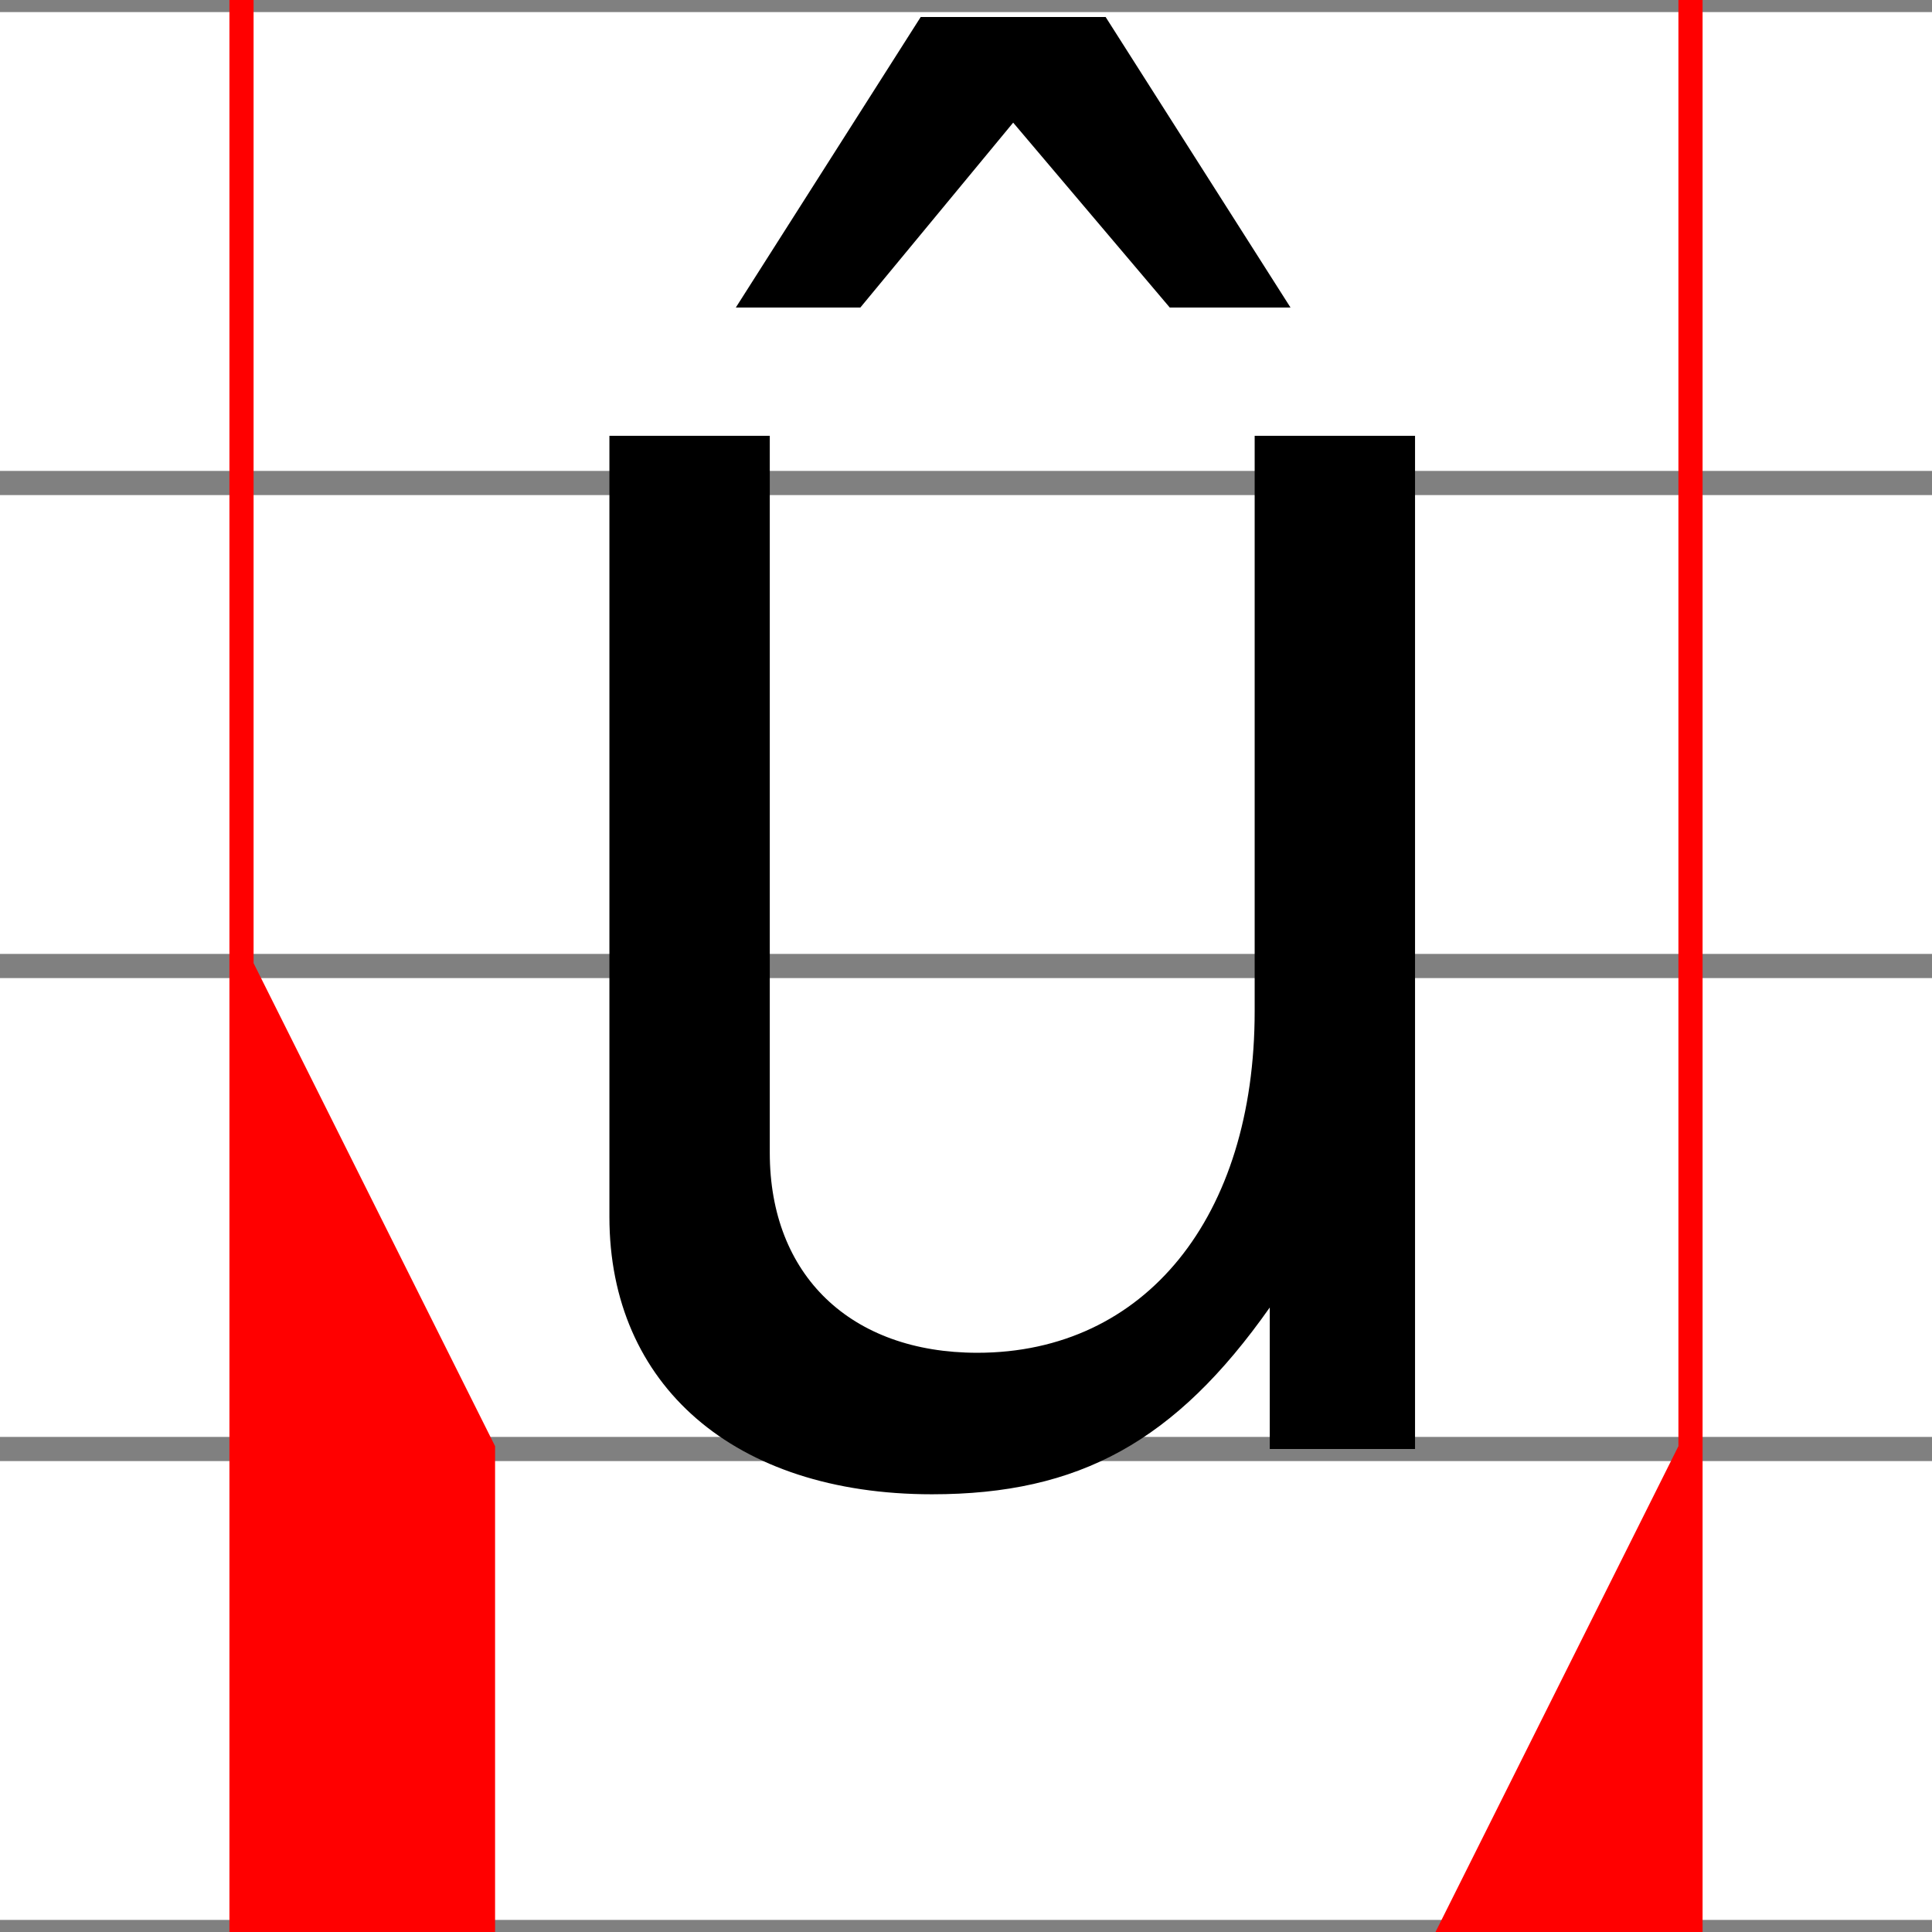
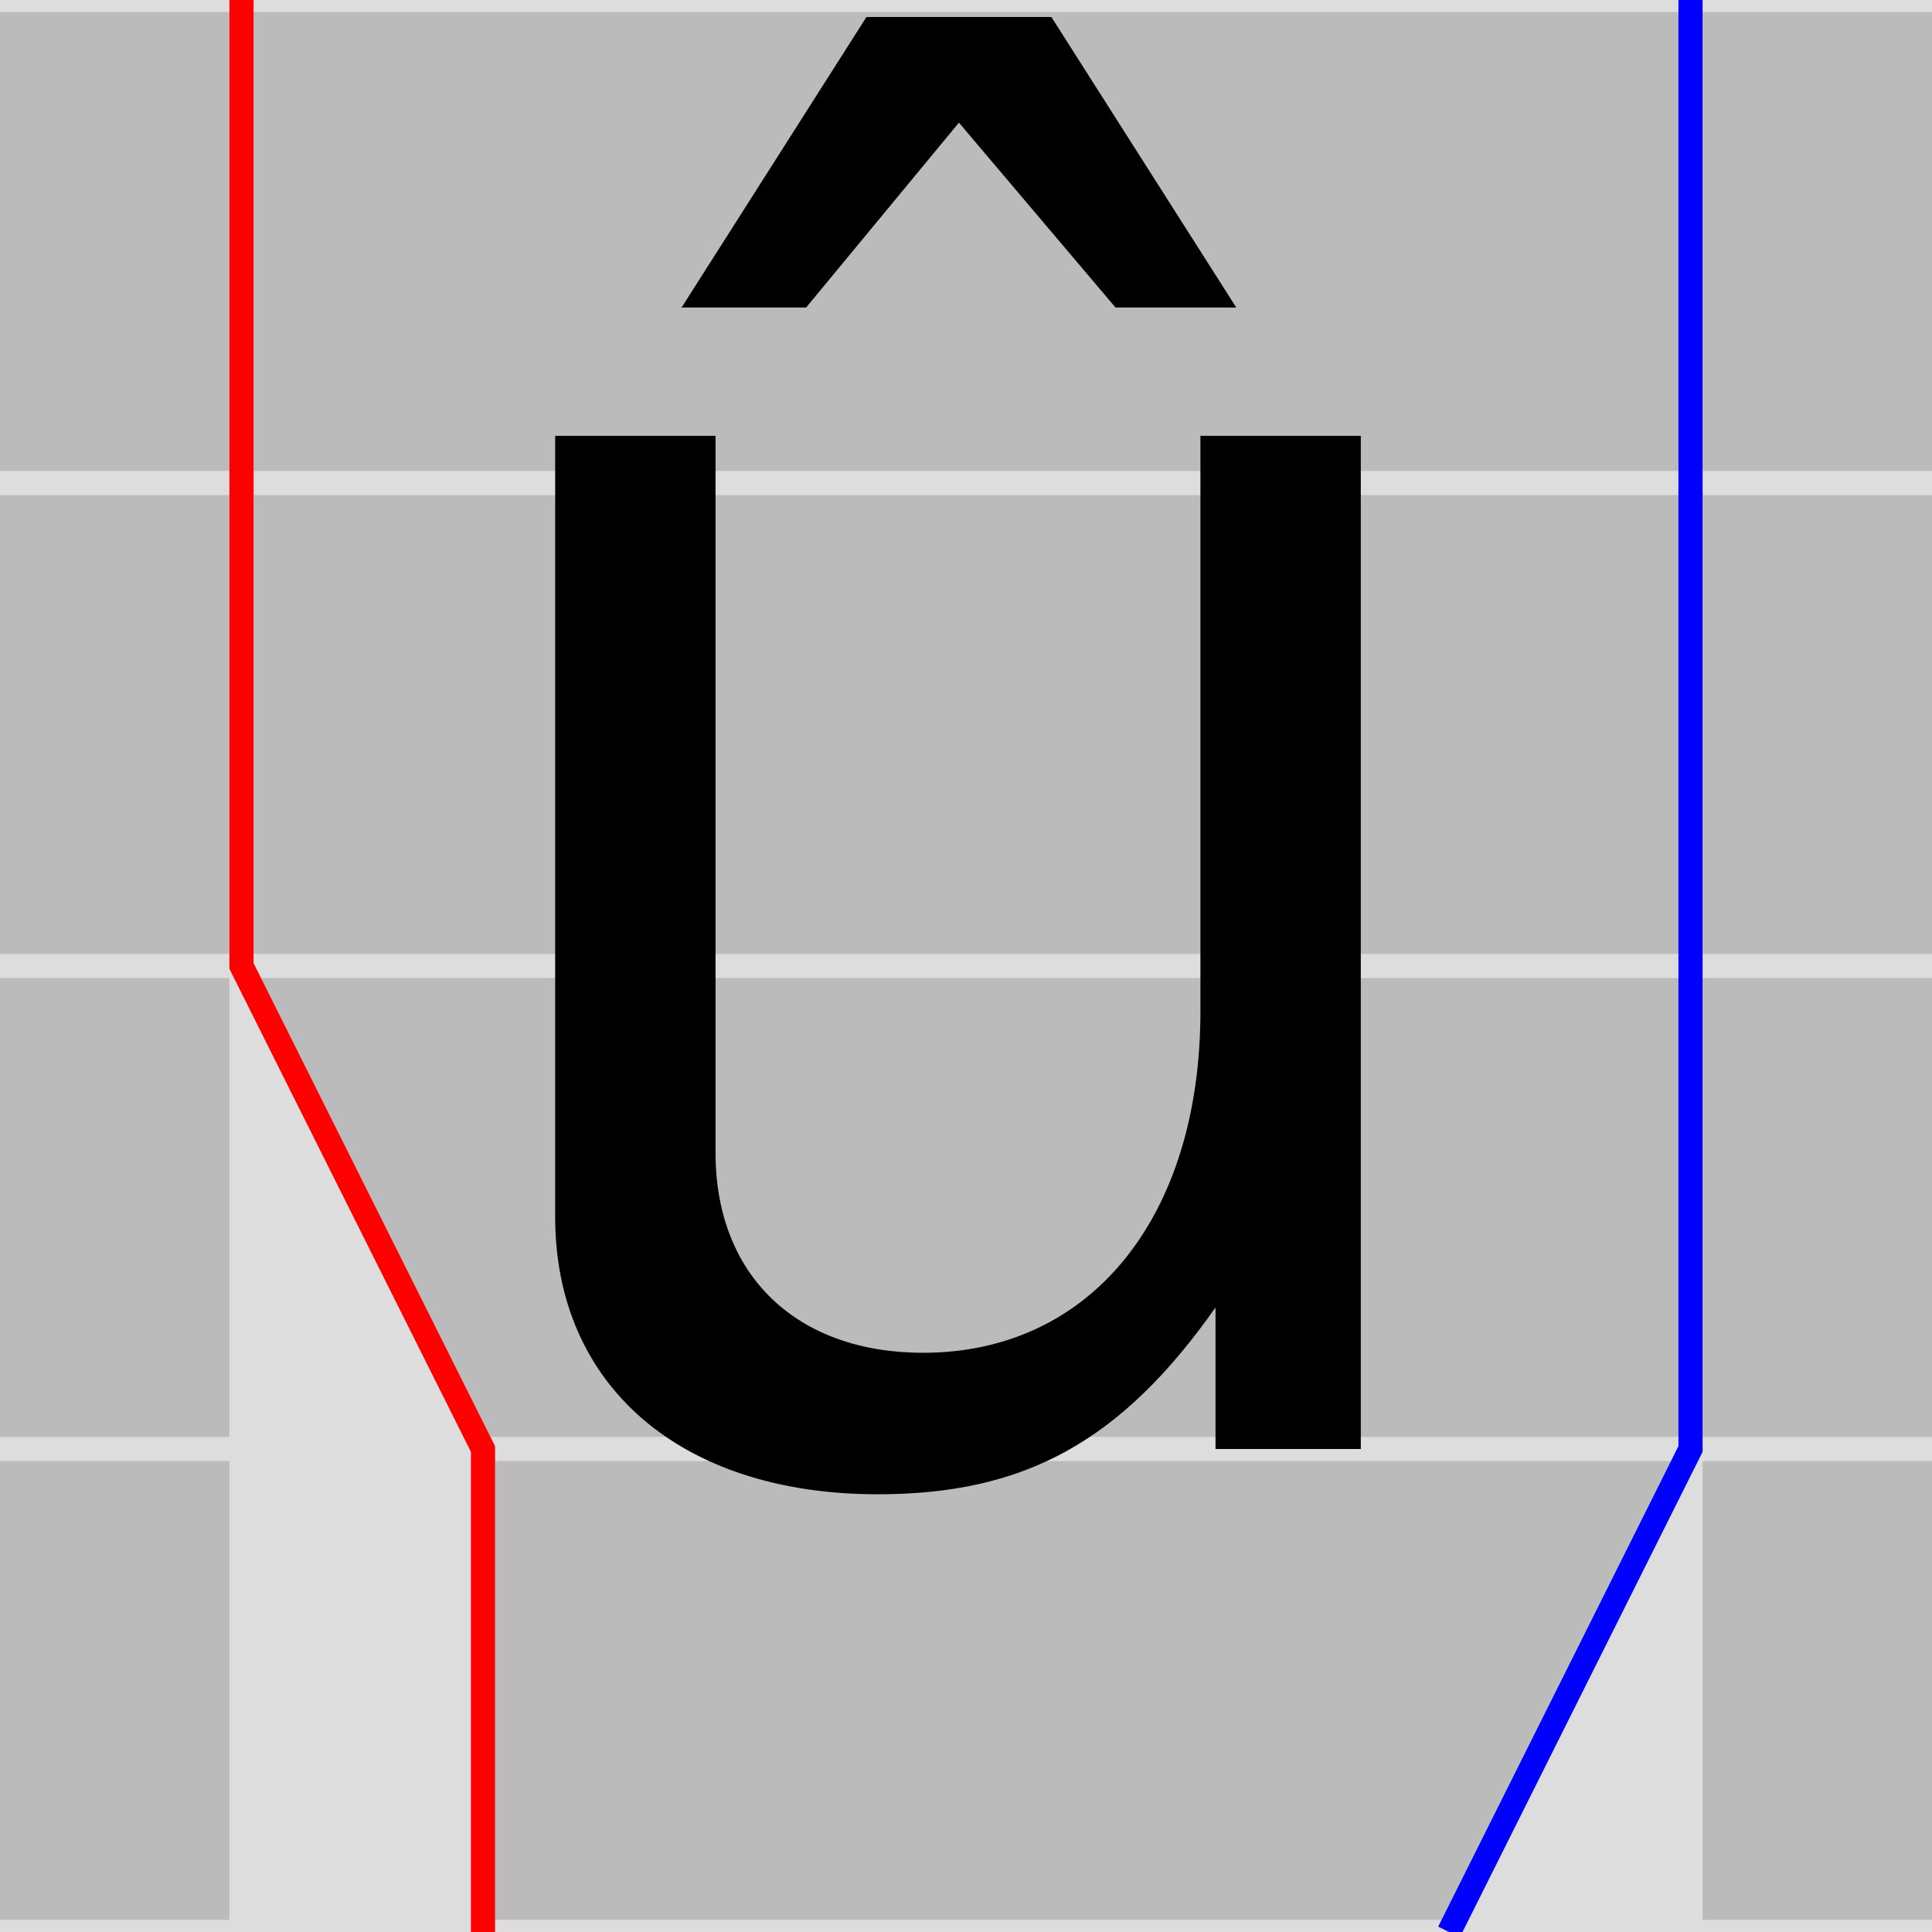
<svg xmlns="http://www.w3.org/2000/svg" baseProfile="full" height="16" version="1.1" width="16">
  <defs />
-   <line stroke="gray" stroke-width=".2" x1="0" x2="16" y1="0" y2="0" />
-   <line stroke="gray" stroke-width=".2" x1="0" x2="16" y1="4" y2="4" />
-   <line stroke="gray" stroke-width=".2" x1="0" x2="16" y1="8" y2="8" />
-   <line stroke="gray" stroke-width=".2" x1="0" x2="16" y1="12" y2="12" />
-   <line stroke="gray" stroke-width=".2" x1="0" x2="16" y1="16" y2="16" />
-   <polygon fill="red" points="2,0 2,4 2,8 4,12 4,16 2,16 2,0" stroke="red" stroke-width=".2" />
-   <polygon fill="red" points="14,0 14,4 14,8 14,12 12,16 14,16 14,0" stroke="red" stroke-width=".2" />
+   <rect fill="#bbbbbb" height="16" stroke="#bbbbbb" stroke-width=".2" width="16" x="0" y="0" />
+   <line stroke="#dddddd" stroke-width=".2" x1="0" x2="16" y1="0" y2="0" />
+   <line stroke="#dddddd" stroke-width=".2" x1="0" x2="16" y1="4" y2="4" />
+   <line stroke="#dddddd" stroke-width=".2" x1="0" x2="16" y1="8" y2="8" />
+   <line stroke="#dddddd" stroke-width=".2" x1="0" x2="16" y1="12" y2="12" />
+   <line stroke="#dddddd" stroke-width=".2" x1="0" x2="16" y1="16" y2="16" />
+   <polygon fill="#dddddd" points="2,0 2,4 2,8 4,12 4,16 2,16 2,0" stroke="#dddddd" stroke-width=".2" />
+   <polyline fill="none" points="2,0 2,4 2,8 4,12 4,16" stroke="red" stroke-width=".2" />
+   <polygon fill="#dddddd" points="14,0 14,4 14,8 14,12 12,16 14,16 14,0" stroke="#dddddd" stroke-width=".2" />
+   <polyline fill="none" points="14,0 14,4 14,8 14,12 12,16" stroke="blue" stroke-width=".2" />
  <g style="font-size: 16; font-family: Helvetica;">
-     <text x="4" y="12">û</text>
+     <text text-anchor="middle" x="8" y="12">û</text>
  </g>
</svg>
